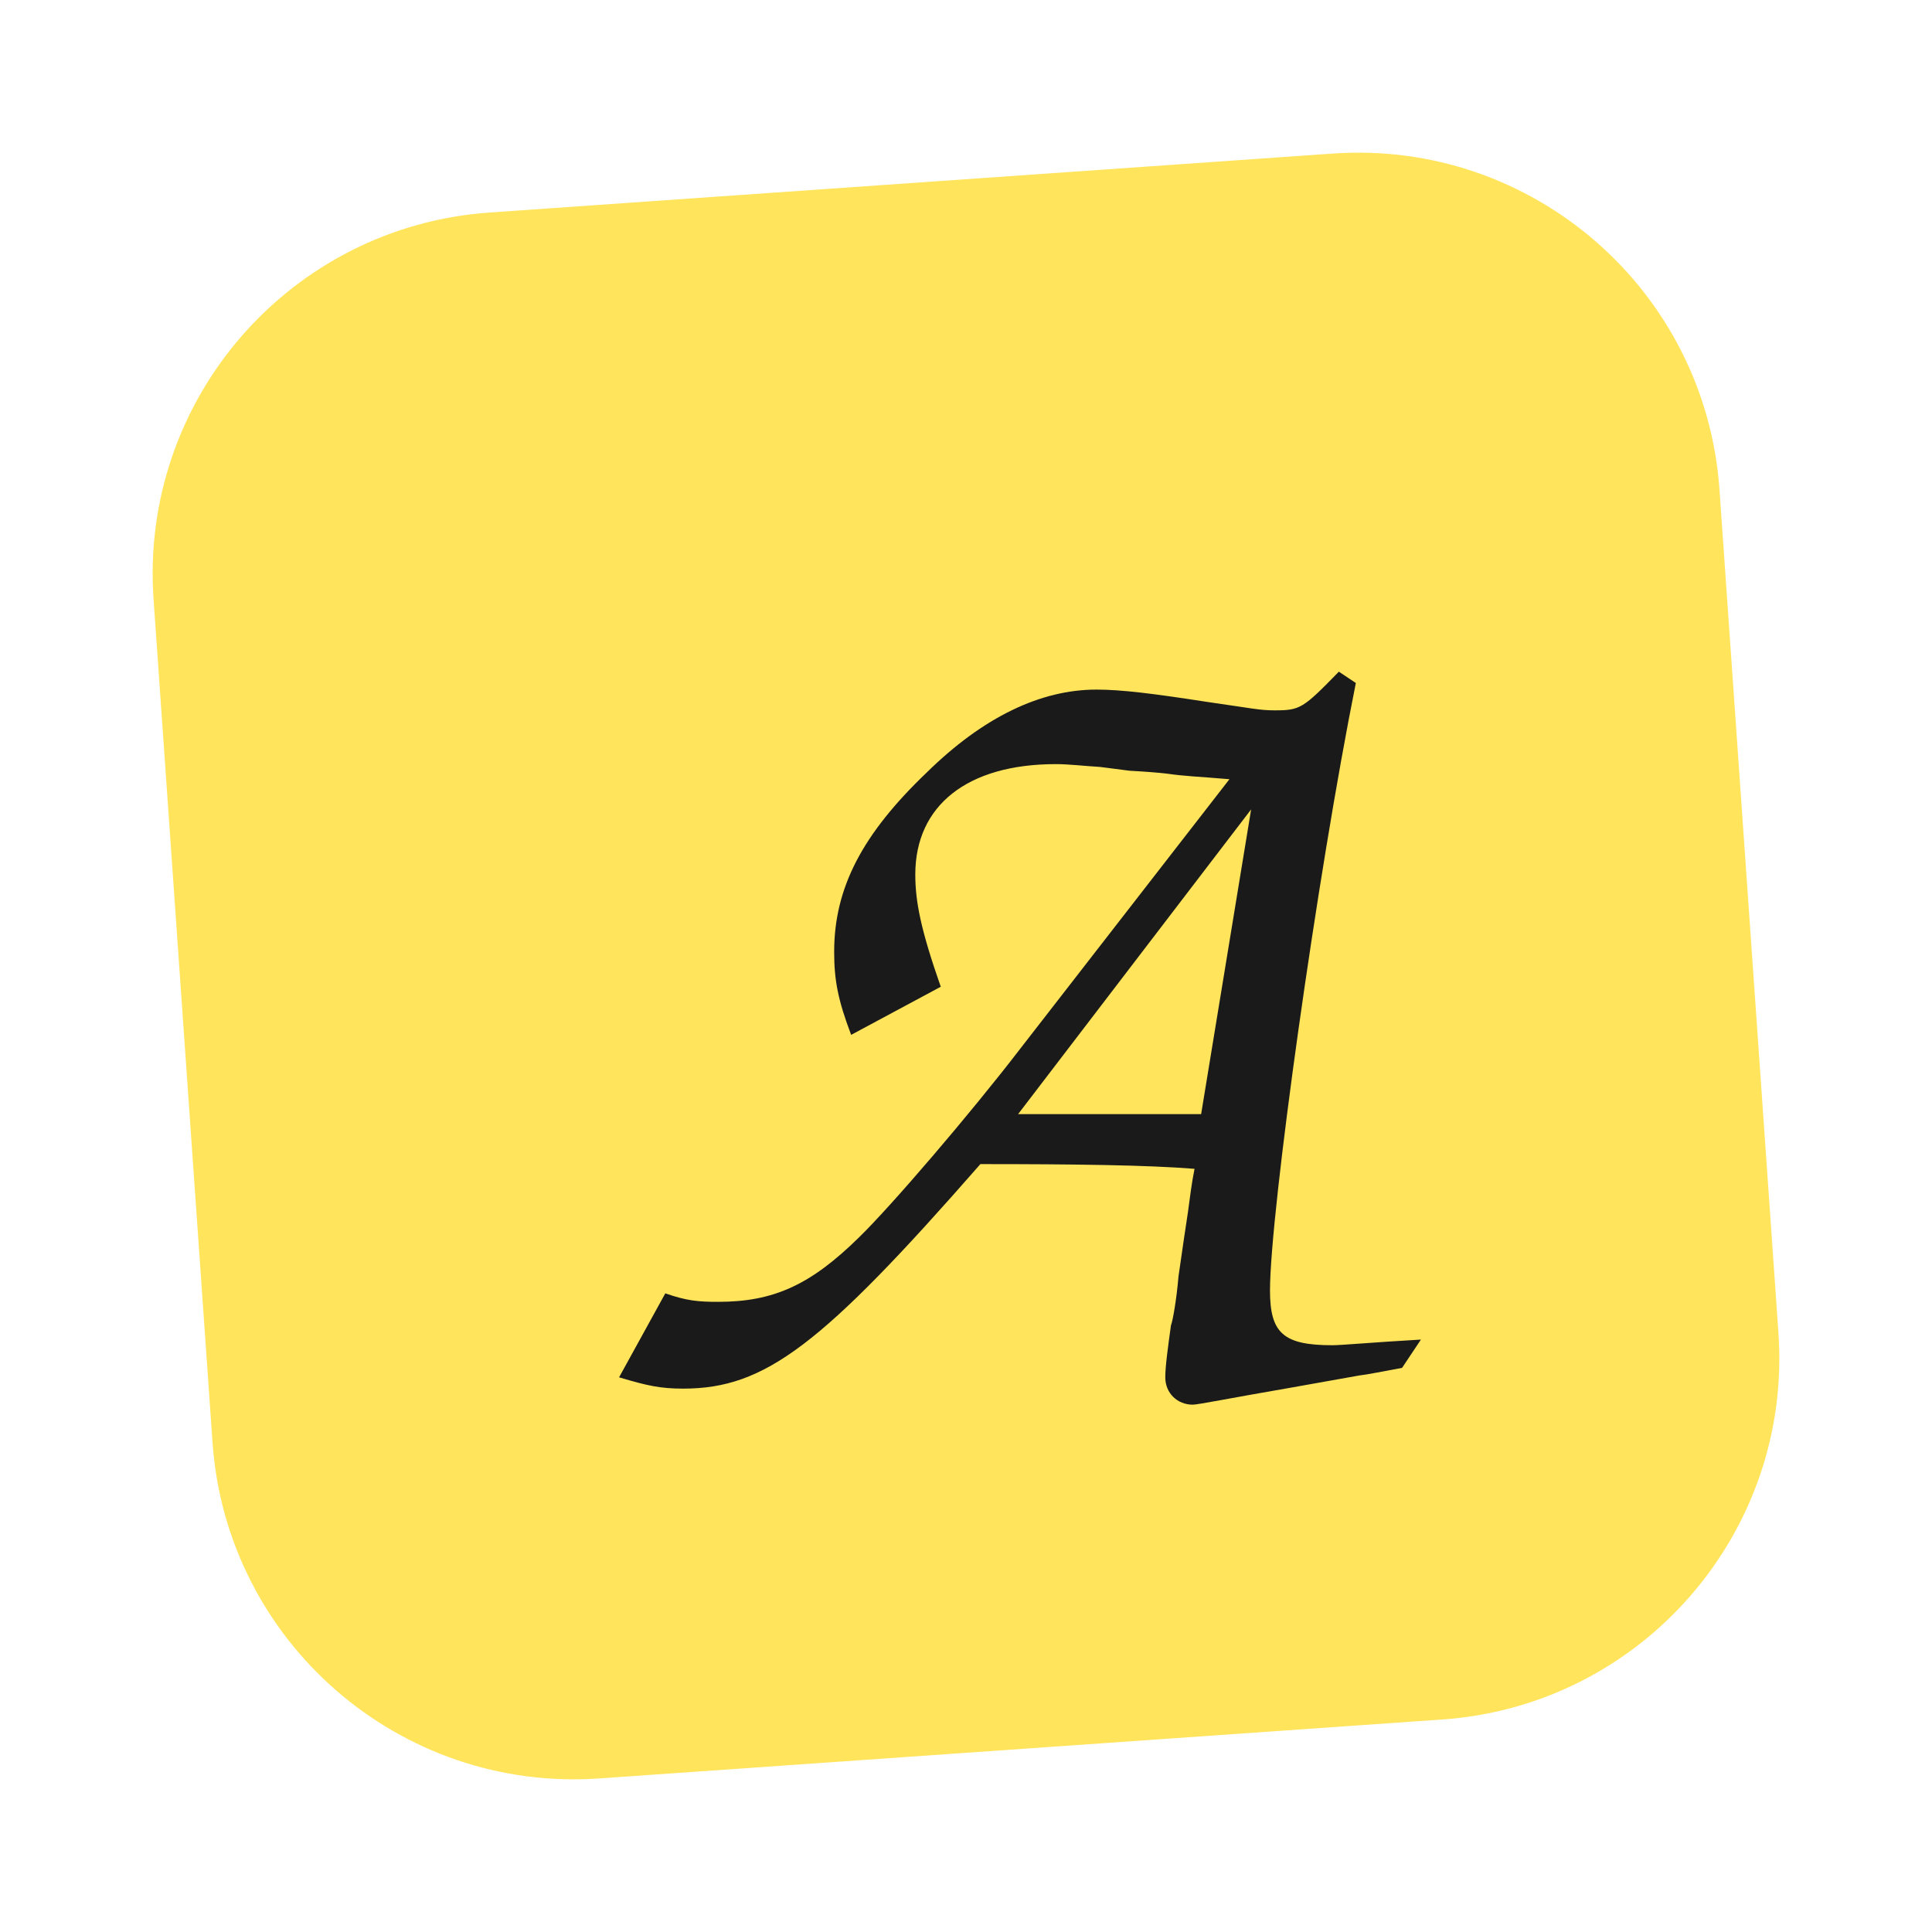
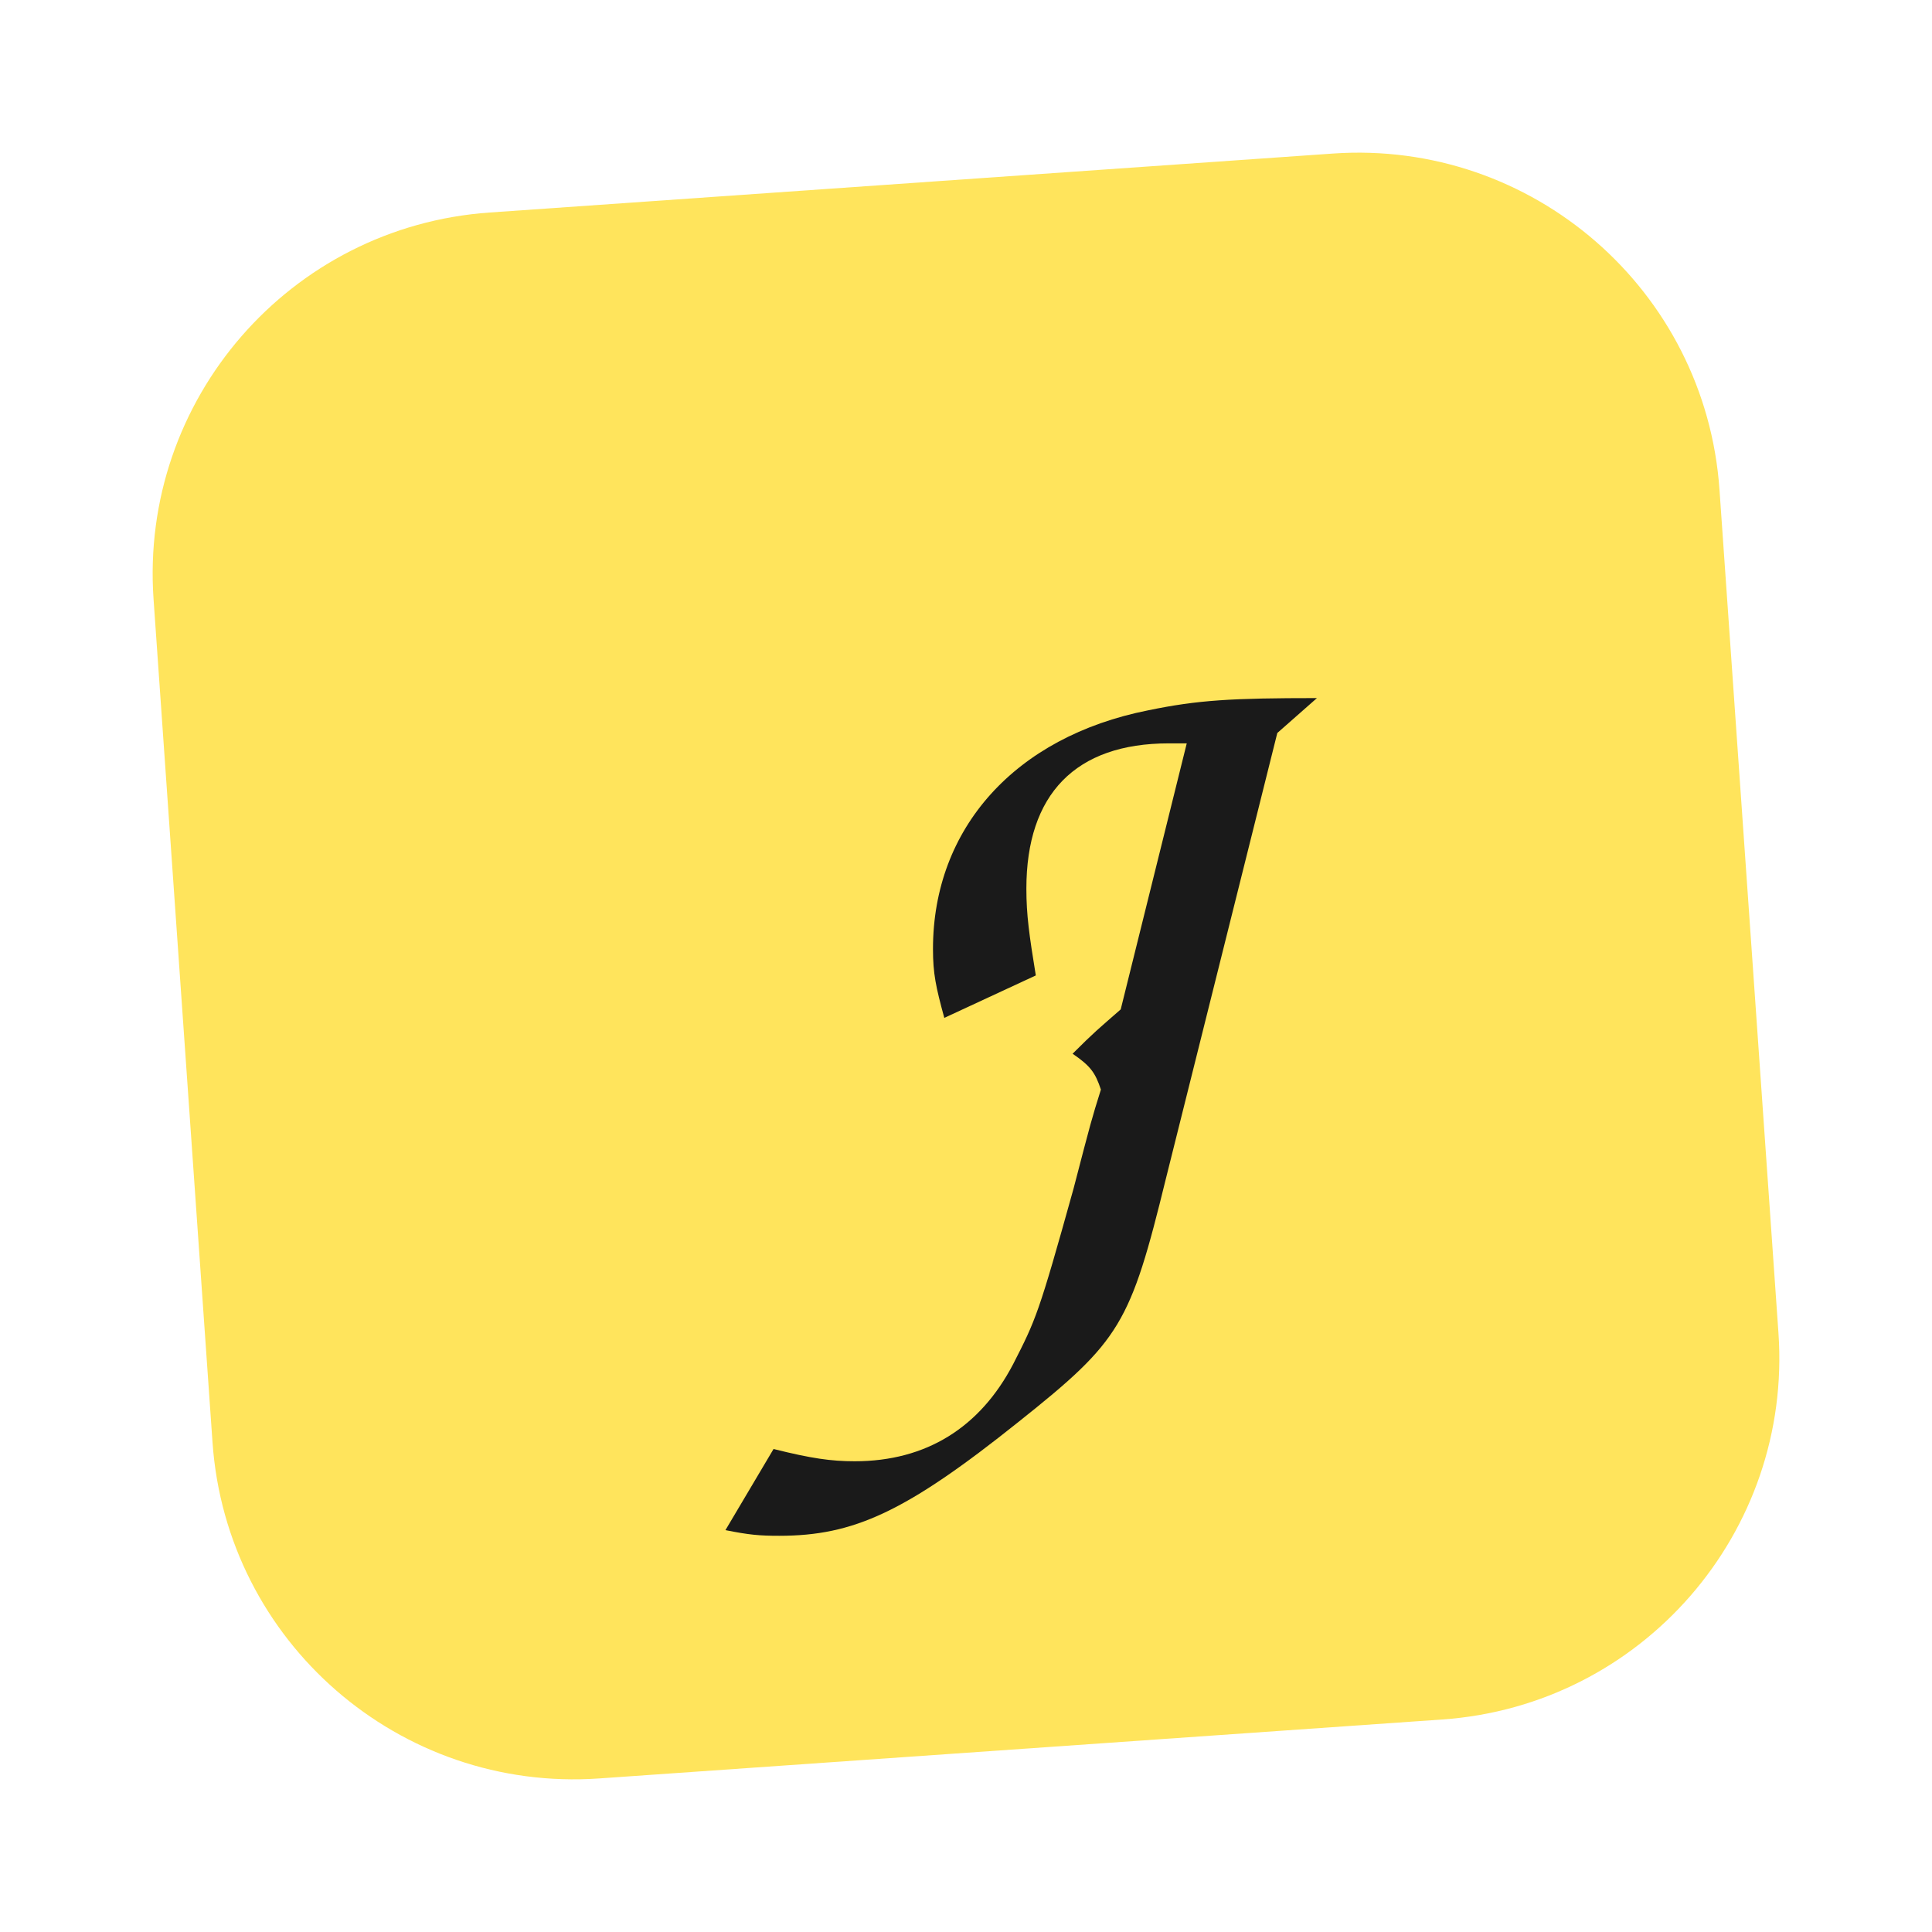
<svg xmlns="http://www.w3.org/2000/svg" viewBox="0 0 32 32">
  <rect x="3" y="3" width="26" height="26" rx="6" fill="#ffe45c" transform="rotate(-4 16 16)" />
-   <text x="16" y="23" font-family="Permanent Marker, cursive" font-size="20" text-anchor="middle" fill="#1a1a1a">A</text>
+   <text x="16" y="23" font-family="Permanent Marker, cursive" font-size="20" text-anchor="middle" fill="#1a1a1a">J</text>
</svg>
